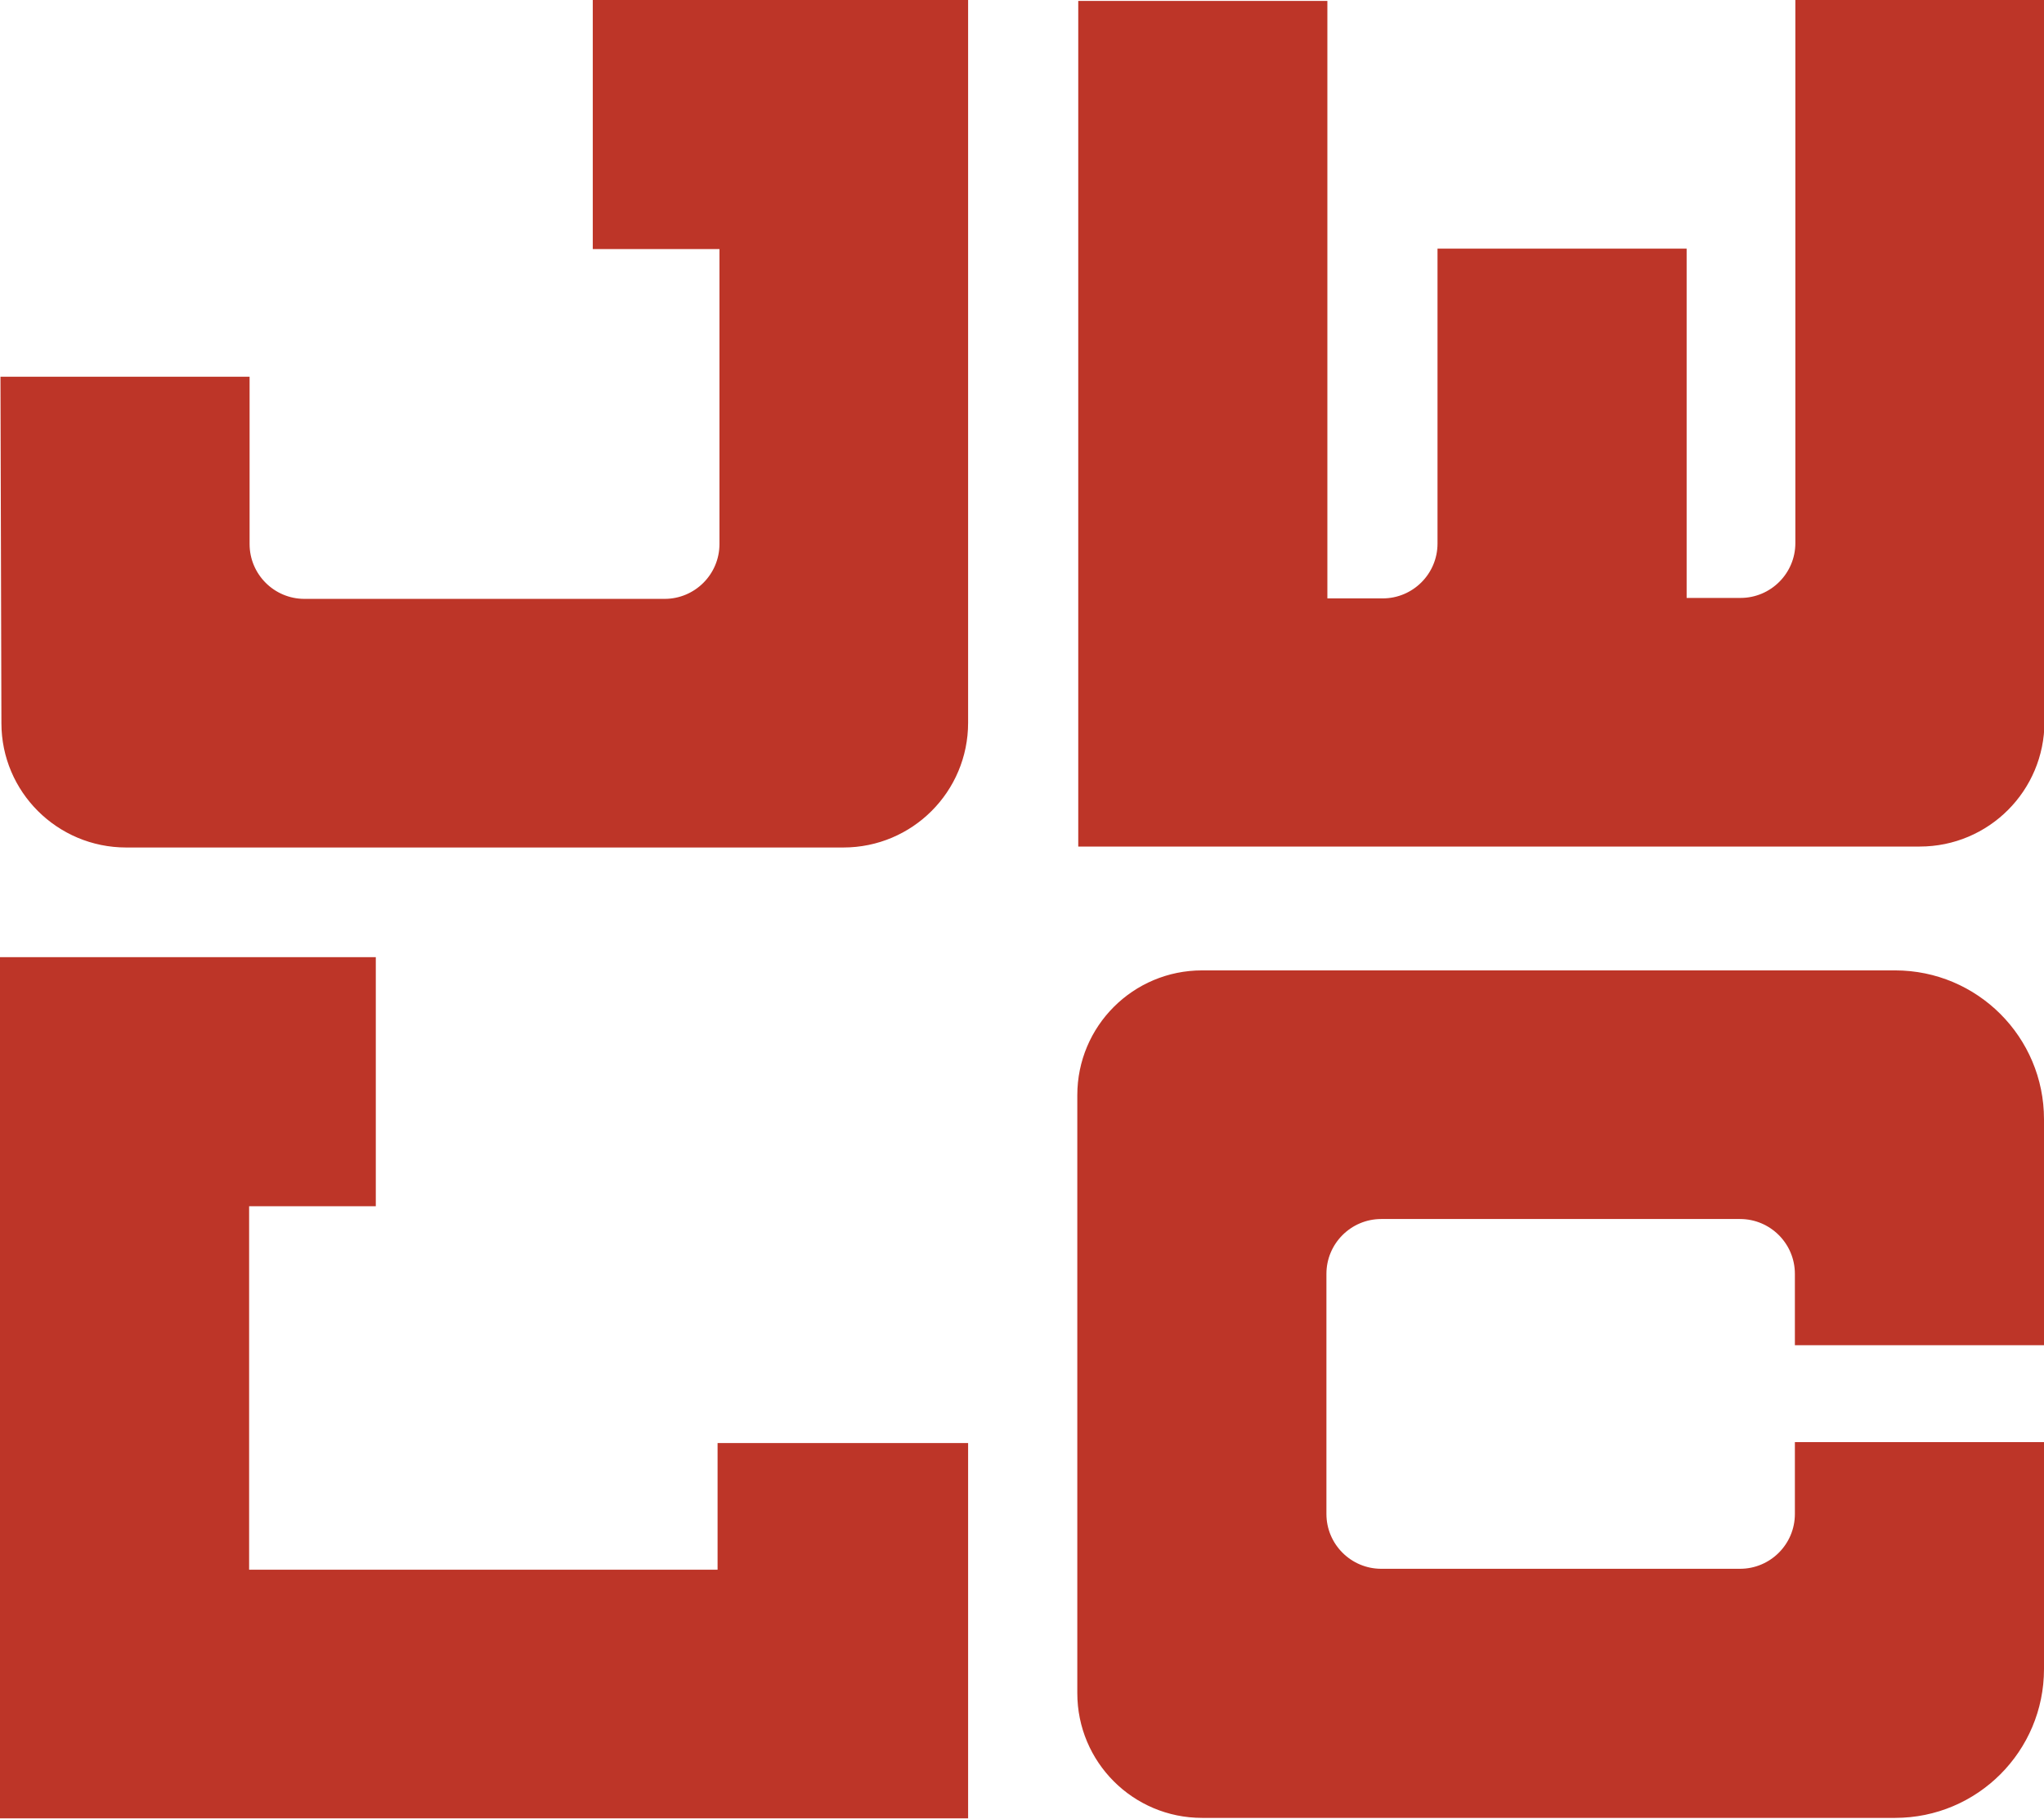
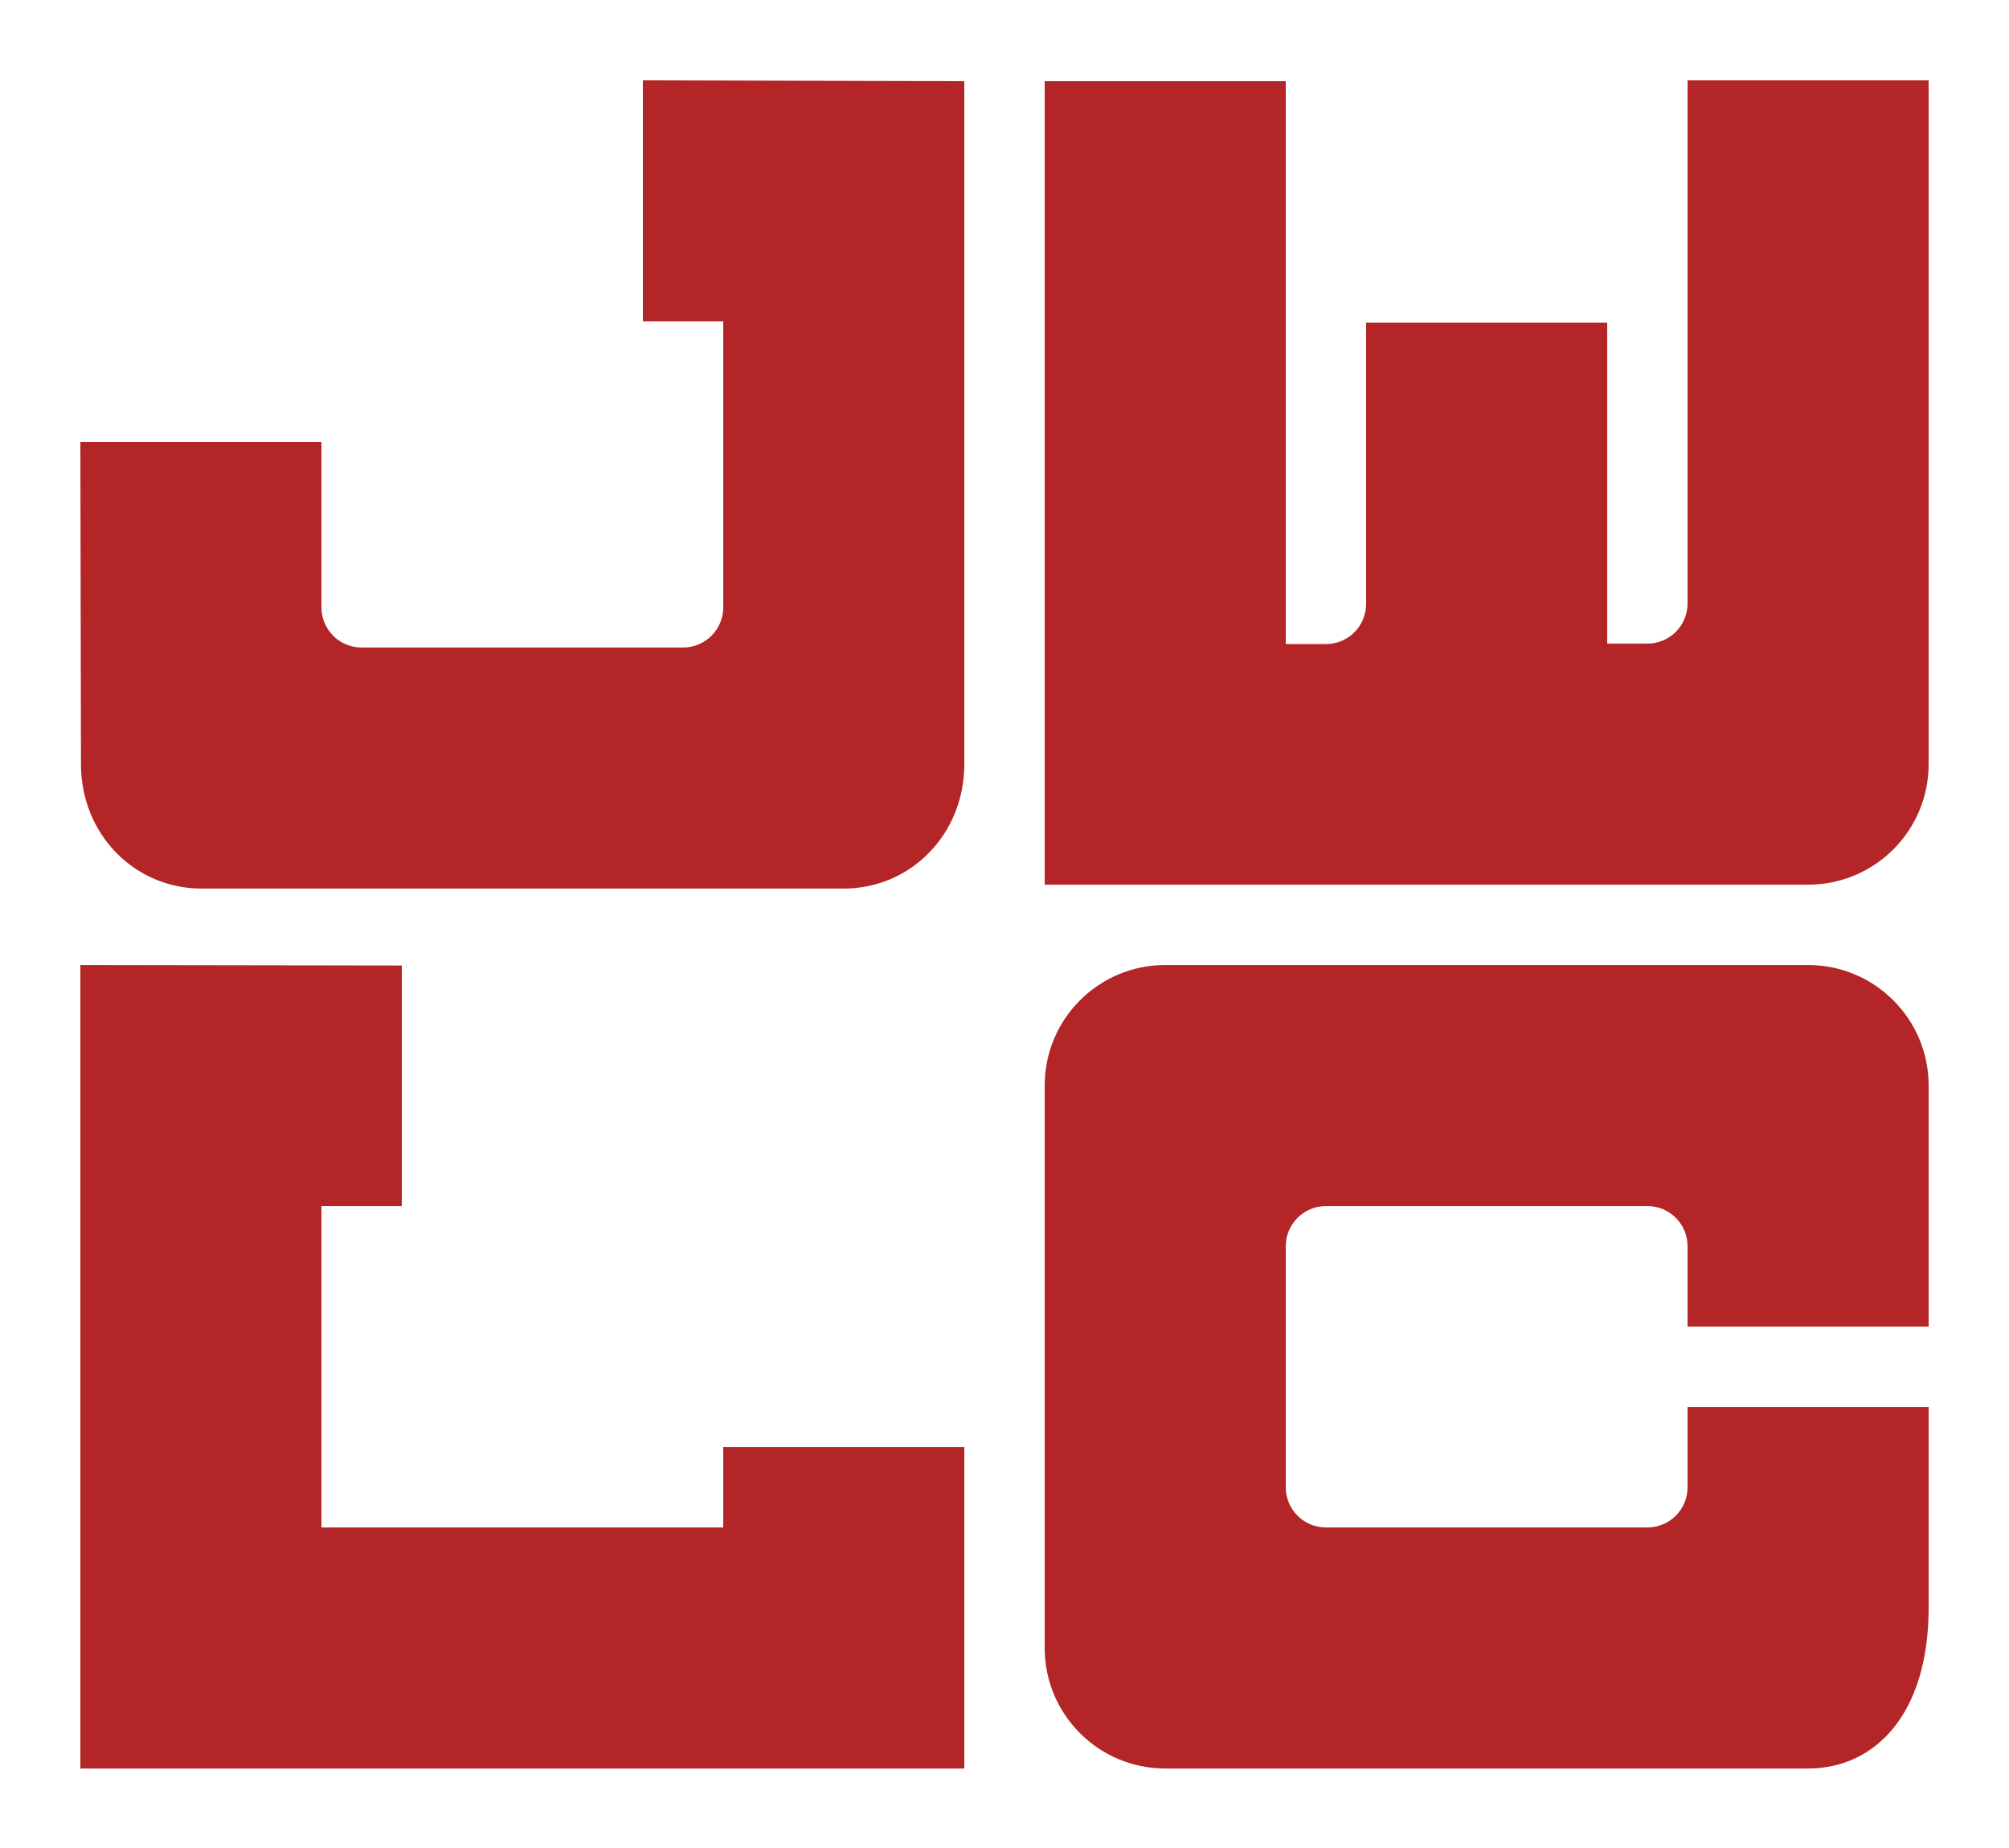
- <svg xmlns="http://www.w3.org/2000/svg" id="b" width="43.24" height="38.47" viewBox="0 0 43.24 38.47">
-   <g id="c">
-     <path d="M40.6,17.91h-17.79V.02h5.27v12.64h1.17c.64,0,1.16-.52,1.16-1.16v-6.24h5.27v7.39h1.14c.64,0,1.16-.52,1.16-1.16V0h5.27v15.27c0,1.46-1.18,2.64-2.64,2.64ZM12.54,5.27h2.68v6.24c0,.64-.52,1.16-1.16,1.16h-7.62c-.64,0-1.16-.52-1.16-1.16v-3.54H.01l.02,7.33c0,1.45,1.18,2.63,2.64,2.63h15.17c1.46,0,2.64-1.18,2.64-2.64V0h-7.94v5.27ZM43.24,28.47v-2.68h0v-2.11c0-1.74-1.41-3.15-3.15-3.15h-14.66c-1.46,0-2.64,1.18-2.64,2.64v12.65c0,1.46,1.18,2.64,2.64,2.64h14.66c1.74,0,3.15-1.41,3.15-3.15v-2.12s0,0,0,0v-2.68h-5.27v1.52c0,.64-.52,1.16-1.16,1.16h-7.59c-.64,0-1.16-.52-1.16-1.16v-5.08c0-.64.52-1.16,1.16-1.16h7.59c.64,0,1.16.52,1.16,1.16v1.51h5.27ZM15.18,30.53v2.68H5.27v-7.69h2.68v-5.27H0v18.22h20.48v-7.94h-5.3Z" fill="#bd3528" />
-   </g>
+ <svg xmlns="http://www.w3.org/2000/svg" id="Layer_1" data-name="Layer 1" viewBox="0 0 50 46">
+   <defs>
+     <style>
+       .cls-1 {
+         fill: #b42527;
+       }
+     </style>
+   </defs>
+   <path class="cls-1" d="M21,22.118H5.015c-1.654,0-2.997-1.339-3-3.091l-.015-8.027h6l0,4.118c0,.552.448,1,1,1h8c.552,0,1-.448,1-1l-0-7.118h-2V2l8.0.021v17c0,1.754-1.343,3.097-3,3.097ZM48,19.021V2h-6v13.021c0,.552-.448,1-1,1h-1v-7.989h-6v7c0,.552-.448,1-1,1h-1V2.021h-6v20h19c1.657,0,3-1.343,3-3ZM18,36.021v2h-10v-8h2v-5.988l-8-.012v20h22l-0-8h-6ZM48,33.021l0-6c0-1.657-1.343-3-3-3h-16c-1.657,0-3,1.343-3,3l-0,14c0,1.657,1.343,3,3,3h16c1.657,0,3-1.343,3-4l-0-5-6-0v2c0,.552-.448,1-1,1h-8c-.552,0-1-.448-1-1l0-6c0-.552.448-1,1-1h8c.552,0,1,.448,1,1v2h6Z" />
</svg>
